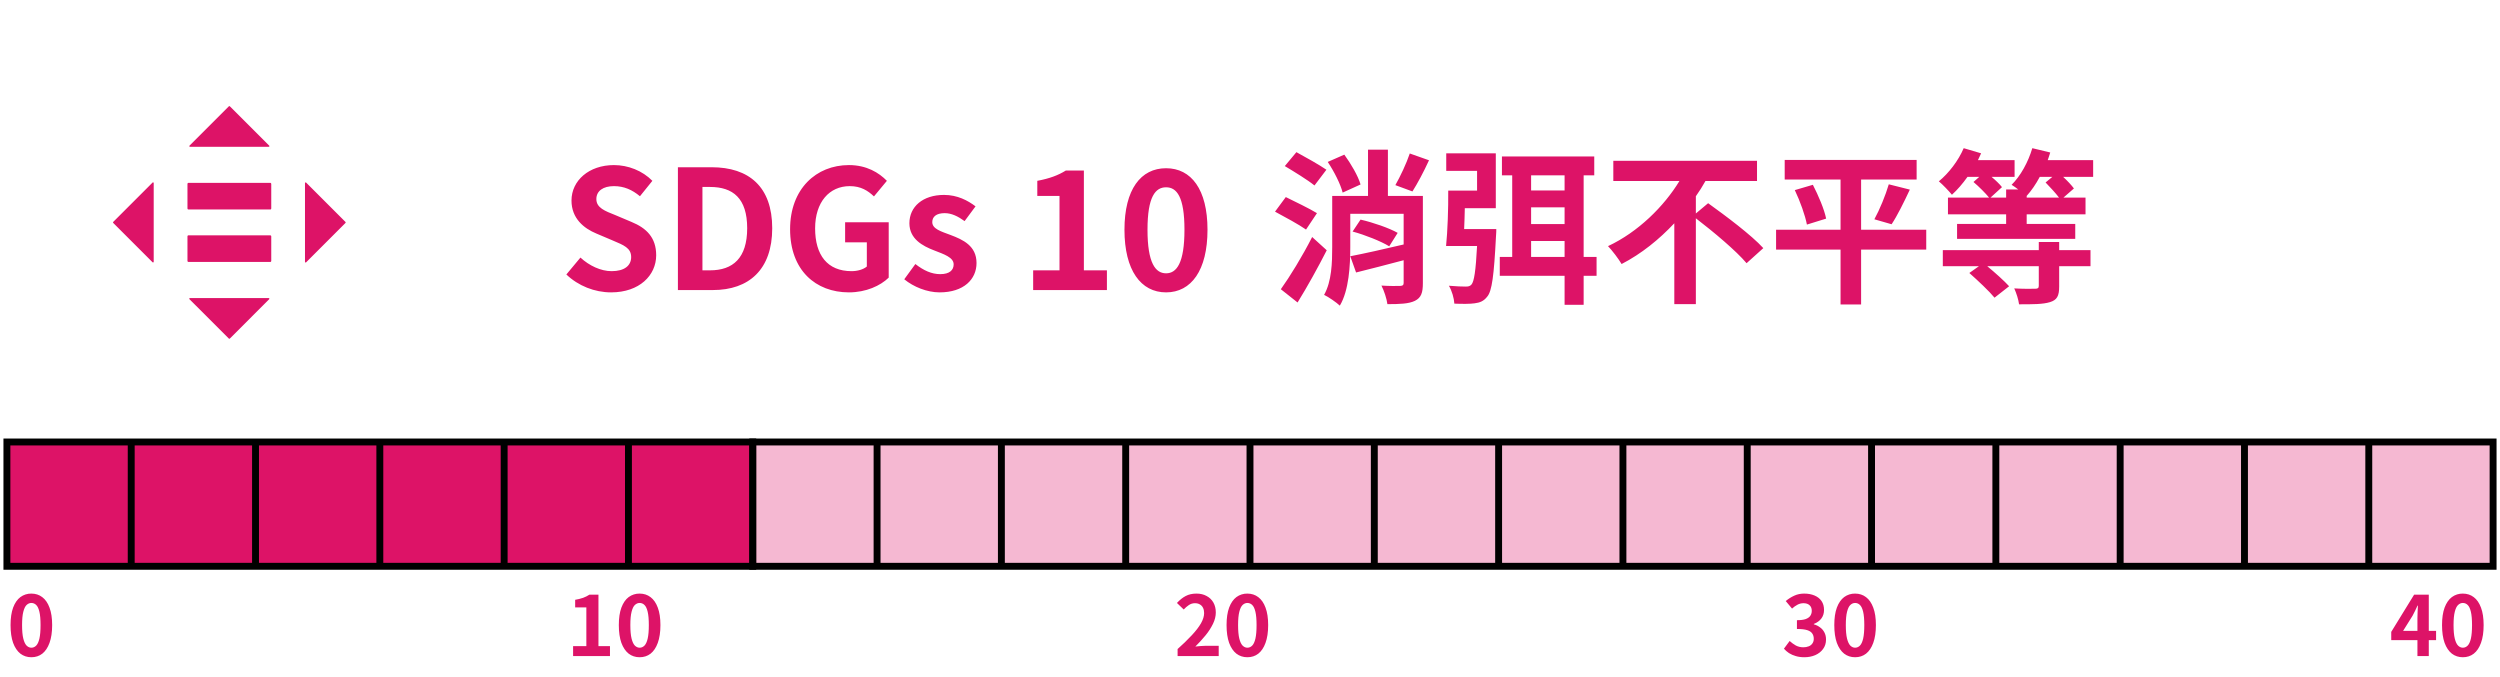
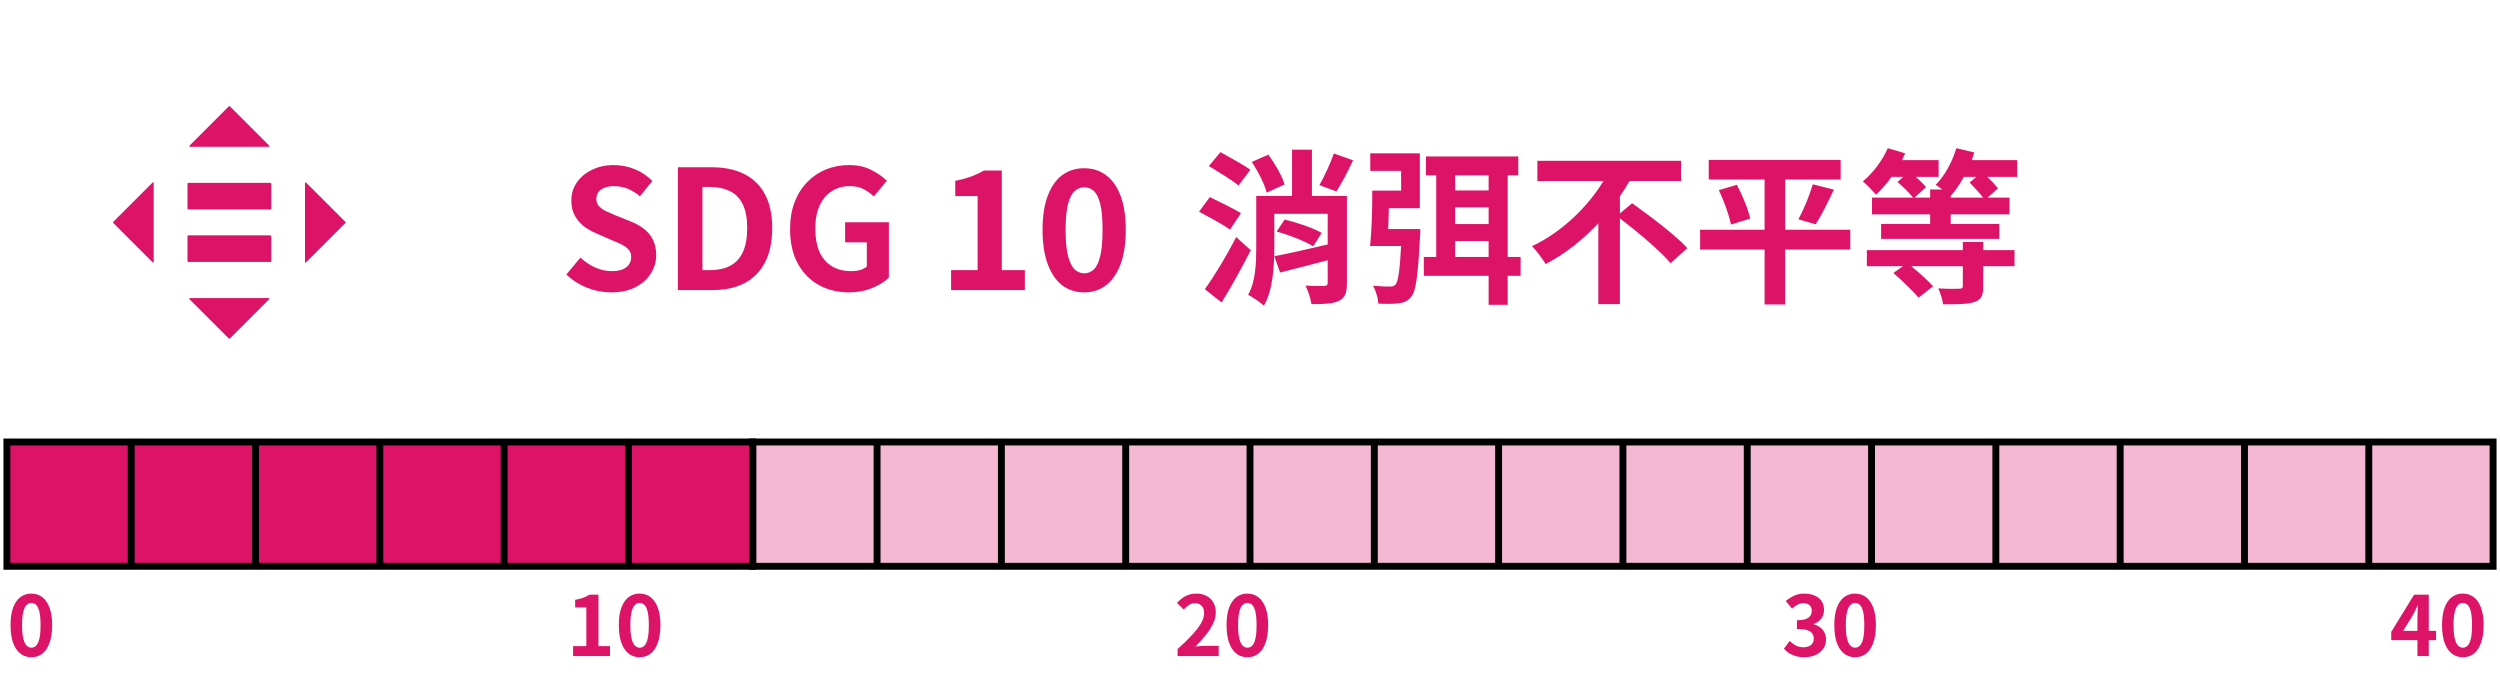
<svg xmlns="http://www.w3.org/2000/svg" width="362" height="98" fill="none">
-   <path fill="#DD1367" d="M39.148 34.077H27.272c-.072 0-.127.064-.127.143v3.568c0 .08.06.143.127.143h11.876c.071 0 .13-.064.13-.143V34.22c0-.08-.059-.143-.13-.143M39.148 26.481H27.272c-.072 0-.127.064-.127.144v3.567c0 .08.06.143.127.143h11.876c.071 0 .13-.064.13-.143v-3.567c0-.08-.059-.144-.13-.144M38.98 21.09l-5.7-5.7a.096.096 0 0 0-.139 0l-5.699 5.7c-.064.063-.02.166.072.166h11.402c.088 0 .131-.107.072-.167zM44.33 37.98l5.698-5.7c.04-.04.04-.1 0-.139l-5.699-5.699c-.063-.064-.167-.02-.167.072v11.402c0 .087.108.13.167.071zM27.439 43.328l5.699 5.699c.04.04.1.04.14 0l5.698-5.699a.097.097 0 0 0-.071-.167H27.502c-.087 0-.13.108-.071.167zM22.09 26.438l-5.7 5.699c-.04.04-.04.1 0 .139l5.7 5.699c.063.063.166.02.166-.072V26.501c0-.087-.107-.13-.167-.071zM88.488 42.336c-2.376 0-4.752-.936-6.48-2.592l2.04-2.448c1.272 1.176 2.952 1.968 4.512 1.968 1.848 0 2.832-.792 2.832-2.04 0-1.32-1.08-1.728-2.664-2.4l-2.376-1.008c-1.8-.744-3.6-2.184-3.6-4.776 0-2.904 2.544-5.136 6.144-5.136 2.064 0 4.128.816 5.568 2.28l-1.8 2.232c-1.128-.936-2.304-1.464-3.768-1.464-1.56 0-2.544.696-2.544 1.872 0 1.272 1.248 1.728 2.76 2.328l2.328.984c2.16.888 3.576 2.256 3.576 4.824 0 2.904-2.424 5.376-6.528 5.376M98.161 42V24.216h4.872c5.424 0 8.784 2.832 8.784 8.832 0 5.976-3.36 8.952-8.592 8.952zm3.552-2.856h1.104c3.312 0 5.376-1.776 5.376-6.096 0-4.344-2.064-5.976-5.376-5.976h-1.104zm21.212 3.192c-4.824 0-8.52-3.216-8.52-9.144 0-5.856 3.792-9.288 8.52-9.288 2.568 0 4.344 1.104 5.496 2.28l-1.872 2.256c-.888-.84-1.896-1.488-3.504-1.488-2.952 0-5.016 2.304-5.016 6.12 0 3.864 1.776 6.192 5.28 6.192.84 0 1.704-.24 2.208-.672v-3.504h-3.144v-2.904h6.312V40.2c-1.2 1.176-3.288 2.136-5.76 2.136m13.124 0c-1.8 0-3.768-.792-5.112-1.896l1.608-2.208c1.2.936 2.352 1.464 3.6 1.464 1.344 0 1.944-.576 1.944-1.416 0-1.008-1.392-1.464-2.808-2.016-1.704-.648-3.6-1.68-3.6-3.936 0-2.4 1.944-4.104 5.016-4.104 1.944 0 3.456.816 4.56 1.656l-1.584 2.136c-.96-.696-1.896-1.152-2.88-1.152-1.224 0-1.8.528-1.8 1.296 0 .984 1.248 1.344 2.664 1.872 1.776.672 3.744 1.56 3.744 4.056 0 2.352-1.848 4.248-5.352 4.248M149.601 42v-2.856h3.816V28.368h-3.216v-2.184c1.776-.336 3-.792 4.128-1.488h2.616v14.448h3.336V42zm19.245.336c-3.648 0-6.024-3.192-6.024-9.072 0-5.856 2.376-8.904 6.024-8.904s6 3.072 6 8.904c0 5.88-2.352 9.072-6 9.072m0-2.76c1.536 0 2.664-1.488 2.664-6.312 0-4.8-1.128-6.144-2.664-6.144s-2.688 1.344-2.688 6.144c0 4.824 1.152 6.312 2.688 6.312M204.136 22.224l2.784.984c-.768 1.68-1.68 3.384-2.4 4.512l-2.472-.912c.696-1.224 1.608-3.144 2.088-4.584m-7.128 4.488-2.592 1.176c-.288-1.176-1.224-3.048-2.16-4.44l2.4-1.056c.96 1.32 1.992 3.072 2.352 4.32m-4.944-2.136-1.728 2.28c-.936-.768-2.928-1.992-4.296-2.808l1.68-2.016c1.32.72 3.336 1.848 4.344 2.544m-1.368 6.288-1.584 2.376c-.984-.696-3.048-1.824-4.488-2.592l1.56-2.112c1.32.648 3.456 1.68 4.512 2.328M190 34.32l2.112 1.92c-1.272 2.496-2.784 5.232-4.224 7.56l-2.424-1.92c1.296-1.8 3.12-4.776 4.536-7.56m16.032-5.952v12.624c0 1.392-.24 2.112-1.152 2.568-.888.432-2.184.48-3.984.48-.096-.768-.48-1.944-.864-2.688 1.104.072 2.352.072 2.736.048.36-.024.48-.12.48-.432V37.68c-2.4.648-4.896 1.272-6.888 1.776l-.84-2.352c1.992-.384 4.896-1.032 7.728-1.704v-4.44h-7.728v4.8c0 2.688-.192 6.288-1.512 8.496-.48-.456-1.656-1.272-2.28-1.56 1.104-1.944 1.176-4.68 1.176-6.936v-7.392h5.184v-6.696h2.88v6.696zm-10.176 5.16 1.152-1.728c1.8.408 4.152 1.224 5.376 1.92l-1.224 1.944c-1.176-.72-3.504-1.656-5.304-2.136m16.152-.36h4.656s0 .744-.048 1.104c-.288 5.592-.576 7.896-1.272 8.688-.504.648-1.056.864-1.824.96-.624.096-1.776.096-2.928.048-.048-.792-.36-1.872-.792-2.592 1.032.096 1.992.12 2.448.12.36 0 .6-.048.816-.288.384-.432.624-1.944.816-5.592h-4.488c.216-2.112.336-5.4.312-8.016h4.176v-2.856h-4.464V22.2h7.176v7.944h-4.488c-.024 1.032-.048 2.064-.096 3.024m9.696 4.032h4.848v-2.304h-4.848zm4.848-11.808h-4.848v2.184h4.848zm-4.848 4.632v2.424h4.848v-2.424zm9.48 7.176v2.736h-1.872v4.2h-2.76v-4.2h-9.384V37.2h1.8V25.392h-1.488v-2.736h13.368v2.736h-1.536V37.2zm14.376-6.288 1.776-1.488c2.568 1.848 6.264 4.608 7.992 6.504l-2.424 2.184c-1.488-1.776-4.752-4.512-7.344-6.504V44.04h-3.12V32.328c-2.184 2.328-4.752 4.416-7.632 5.904-.456-.768-1.344-1.944-1.968-2.592 4.368-2.04 8.112-5.76 10.344-9.432h-9.576V23.28h20.808v2.928h-7.464a24 24 0 0 1-1.392 2.208zm33.36 2.352v2.88h-9.432v7.944h-2.976v-7.944h-9.336v-2.88h9.336v-7.272h-8.088V23.16h19.104v2.832h-8.04v7.272zm-19.032-5.736 2.616-.768c.792 1.536 1.656 3.552 1.92 4.896l-2.784.864c-.24-1.296-.984-3.384-1.752-4.992m14.016 4.944-2.496-.72c.768-1.392 1.632-3.504 2.088-5.064l3.048.768c-.864 1.848-1.824 3.792-2.64 5.016m24.264 2.568v1.176h4.536v2.328h-4.536v2.952c0 1.368-.312 1.944-1.344 2.256-1.008.312-2.472.312-4.464.312-.096-.72-.384-1.608-.696-2.304 1.176.072 2.688.072 3.048.048.36 0 .504-.096.504-.432v-2.832h-7.464c1.128.936 2.448 2.112 3.168 2.904l-2.112 1.656c-.768-.936-2.4-2.472-3.648-3.576l1.392-.984h-5.232v-2.328h13.896V35.04zm-4.704-6.432h4.68c-.504-.672-1.32-1.536-1.944-2.184l.984-.816h-1.824c-.576 1.08-1.224 2.016-1.896 2.76zm3.048-5.424h6.576v2.424h-4.344c.624.576 1.224 1.224 1.56 1.68l-1.512 1.32h3.192v2.424h-8.52v1.392h7.032v2.16h-17.112v-2.16h7.104v-1.392h-8.424v-2.424h5.952c-.528-.648-1.464-1.584-2.256-2.256l.84-.744h-1.704c-.72 1.008-1.488 1.896-2.256 2.592-.408-.504-1.344-1.488-1.896-1.944 1.44-1.176 2.832-3 3.6-4.8l2.52.744c-.144.336-.312.648-.456.984h5.304v2.424h-3.336c.6.504 1.176 1.056 1.512 1.488l-1.656 1.512h2.256v-1.176h1.752a12 12 0 0 0-.96-.672c1.296-1.272 2.4-3.288 3-5.304l2.592.624c-.12.36-.216.744-.36 1.104" />
+   <path fill="#DD1367" d="M39.148 34.077H27.272c-.072 0-.127.064-.127.143v3.568c0 .08.06.143.127.143h11.876c.071 0 .13-.064.13-.143V34.22c0-.08-.059-.143-.13-.143M39.148 26.481H27.272c-.072 0-.127.064-.127.144v3.567c0 .08.06.143.127.143h11.876c.071 0 .13-.064.13-.143v-3.567c0-.08-.059-.144-.13-.144M38.98 21.09l-5.7-5.7a.096.096 0 0 0-.139 0l-5.699 5.7c-.064.063-.02.166.072.166h11.402c.088 0 .131-.107.072-.167zM44.33 37.98l5.698-5.7c.04-.04.04-.1 0-.139l-5.699-5.699c-.063-.064-.167-.02-.167.072v11.402c0 .087.108.13.167.071zM27.439 43.328l5.699 5.699c.04.04.1.04.14 0l5.698-5.699a.097.097 0 0 0-.071-.167H27.502c-.087 0-.13.108-.071.167zM22.09 26.438l-5.7 5.699c-.04.04-.04.1 0 .139l5.7 5.699c.063.063.166.02.166-.072V26.501c0-.087-.107-.13-.167-.071zM88.488 42.336a9.4 9.4 0 0 1-3.48-.672 9.1 9.1 0 0 1-3-1.92l2.04-2.448a7.8 7.8 0 0 0 2.136 1.44q1.224.528 2.376.528 1.392 0 2.112-.552t.72-1.488q0-.672-.36-1.056-.336-.408-.936-.72t-1.392-.624l-2.352-1.032a8.4 8.4 0 0 1-1.728-.96q-.816-.624-1.368-1.56-.528-.936-.528-2.232 0-1.464.792-2.616t2.184-1.824q1.392-.696 3.168-.696 1.584 0 3.048.6a7.5 7.5 0 0 1 2.544 1.704l-1.8 2.208a7 7 0 0 0-1.752-1.08q-.912-.384-2.04-.384-1.152 0-1.848.504-.672.48-.672 1.368 0 .624.384 1.032t1.008.72q.624.288 1.368.6l2.328.936a7.1 7.1 0 0 1 1.872 1.08q.816.648 1.248 1.56.456.912.456 2.208 0 1.44-.792 2.664-.768 1.224-2.232 1.968-1.44.744-3.504.744M98.161 42V24.216h4.872q2.736 0 4.68.96a6.72 6.72 0 0 1 3.024 2.904q1.08 1.944 1.08 4.944t-1.056 4.992-2.976 3q-1.92.984-4.56.984zm3.552-2.88h1.08q1.68 0 2.88-.6 1.224-.624 1.872-1.968.648-1.368.648-3.528t-.648-3.456q-.648-1.32-1.872-1.896-1.2-.6-2.88-.6h-1.08zm21.212 3.216q-2.4 0-4.344-1.056-1.92-1.056-3.048-3.096t-1.128-4.992q0-2.208.648-3.912.672-1.728 1.848-2.928a7.95 7.95 0 0 1 2.712-1.824 8.7 8.7 0 0 1 3.312-.624q1.92 0 3.264.72 1.368.696 2.232 1.56l-1.896 2.256a7 7 0 0 0-1.488-1.056q-.792-.432-1.992-.432-1.488 0-2.616.744-1.128.72-1.752 2.088t-.624 3.288q0 1.944.576 3.336.6 1.368 1.776 2.112t2.904.744q.648 0 1.248-.168.6-.192.96-.504v-3.504h-3.144v-2.904h6.336V40.2q-.912.888-2.424 1.512t-3.36.624M137.718 42v-2.88h3.84V28.392h-3.24v-2.208q1.344-.264 2.304-.624a10.6 10.6 0 0 0 1.824-.864h2.616V39.12h3.336V42zm19.268.336q-1.824 0-3.192-1.032-1.344-1.056-2.088-3.072t-.744-4.944q0-2.952.744-4.92.744-1.992 2.088-3 1.368-1.008 3.192-1.008t3.168 1.008q1.368 1.008 2.112 3 .744 1.968.744 4.92 0 2.928-.744 4.944t-2.112 3.072q-1.344 1.032-3.168 1.032m0-2.76q.792 0 1.392-.552.6-.576.936-1.944.336-1.392.336-3.792 0-2.424-.336-3.768t-.936-1.872a2.04 2.04 0 0 0-1.392-.528q-.744 0-1.368.528-.6.528-.96 1.872t-.36 3.768q0 2.4.36 3.792.36 1.368.96 1.944.624.552 1.368.552M193.136 22.224l2.784.984c-.768 1.68-1.68 3.384-2.4 4.512l-2.472-.912c.696-1.224 1.608-3.144 2.088-4.584m-7.128 4.488-2.592 1.176c-.288-1.176-1.224-3.048-2.16-4.44l2.4-1.056c.96 1.32 1.992 3.072 2.352 4.32m-4.944-2.136-1.728 2.28c-.936-.768-2.928-1.992-4.296-2.808l1.68-2.016c1.32.72 3.336 1.848 4.344 2.544m-1.368 6.288-1.584 2.376c-.984-.696-3.048-1.824-4.488-2.592l1.56-2.112c1.32.648 3.456 1.68 4.512 2.328M179 34.32l2.112 1.92c-1.272 2.496-2.784 5.232-4.224 7.56l-2.424-1.92c1.296-1.8 3.12-4.776 4.536-7.56m16.032-5.952v12.624c0 1.392-.24 2.112-1.152 2.568-.888.432-2.184.48-3.984.48-.096-.768-.48-1.944-.864-2.688 1.104.072 2.352.072 2.736.048.36-.024.48-.12.48-.432V37.68c-2.4.648-4.896 1.272-6.888 1.776l-.84-2.352c1.992-.384 4.896-1.032 7.728-1.704v-4.44h-7.728v4.8c0 2.688-.192 6.288-1.512 8.496-.48-.456-1.656-1.272-2.28-1.56 1.104-1.944 1.176-4.68 1.176-6.936v-7.392h5.184v-6.696h2.88v6.696zm-10.176 5.16 1.152-1.728c1.8.408 4.152 1.224 5.376 1.92l-1.224 1.944c-1.176-.72-3.504-1.656-5.304-2.136m16.152-.36h4.656s0 .744-.048 1.104c-.288 5.592-.576 7.896-1.272 8.688-.504.648-1.056.864-1.824.96-.624.096-1.776.096-2.928.048-.048-.792-.36-1.872-.792-2.592 1.032.096 1.992.12 2.448.12.36 0 .6-.048.816-.288.384-.432.624-1.944.816-5.592h-4.488c.216-2.112.336-5.4.312-8.016h4.176v-2.856h-4.464V22.2h7.176v7.944h-4.488c-.024 1.032-.048 2.064-.096 3.024m9.696 4.032h4.848v-2.304h-4.848zm4.848-11.808h-4.848v2.184h4.848zm-4.848 4.632v2.424h4.848v-2.424zm9.48 7.176v2.736h-1.872v4.2h-2.76v-4.2h-9.384V37.2h1.8V25.392h-1.488v-2.736h13.368v2.736h-1.536V37.2zm14.376-6.288 1.776-1.488c2.568 1.848 6.264 4.608 7.992 6.504l-2.424 2.184c-1.488-1.776-4.752-4.512-7.344-6.504V44.04h-3.12V32.328c-2.184 2.328-4.752 4.416-7.632 5.904-.456-.768-1.344-1.944-1.968-2.592 4.368-2.04 8.112-5.76 10.344-9.432h-9.576V23.28h20.808v2.928h-7.464a24 24 0 0 1-1.392 2.208zm33.36 2.352v2.88h-9.432v7.944h-2.976v-7.944h-9.336v-2.88h9.336v-7.272h-8.088V23.16h19.104v2.832h-8.04v7.272zm-19.032-5.736 2.616-.768c.792 1.536 1.656 3.552 1.92 4.896l-2.784.864c-.24-1.296-.984-3.384-1.752-4.992m14.016 4.944-2.496-.72c.768-1.392 1.632-3.504 2.088-5.064l3.048.768c-.864 1.848-1.824 3.792-2.64 5.016m24.264 2.568v1.176h4.536v2.328h-4.536v2.952c0 1.368-.312 1.944-1.344 2.256-1.008.312-2.472.312-4.464.312-.096-.72-.384-1.608-.696-2.304 1.176.072 2.688.072 3.048.048.36 0 .504-.096.504-.432v-2.832h-7.464c1.128.936 2.448 2.112 3.168 2.904l-2.112 1.656c-.768-.936-2.4-2.472-3.648-3.576l1.392-.984h-5.232v-2.328h13.896V35.04zm-4.704-6.432h4.68c-.504-.672-1.32-1.536-1.944-2.184l.984-.816h-1.824c-.576 1.08-1.224 2.016-1.896 2.76zm3.048-5.424h6.576v2.424h-4.344c.624.576 1.224 1.224 1.56 1.68l-1.512 1.32h3.192v2.424h-8.52v1.392h7.032v2.16h-17.112v-2.16h7.104v-1.392h-8.424v-2.424h5.952c-.528-.648-1.464-1.584-2.256-2.256l.84-.744h-1.704c-.72 1.008-1.488 1.896-2.256 2.592-.408-.504-1.344-1.488-1.896-1.944 1.44-1.176 2.832-3 3.6-4.8l2.52.744c-.144.336-.312.648-.456.984h5.304v2.424h-3.336c.6.504 1.176 1.056 1.512 1.488l-1.656 1.512h2.256v-1.176h1.752a12 12 0 0 0-.96-.672c1.296-1.272 2.4-3.288 3-5.304l2.592.624c-.12.36-.216.744-.36 1.104" />
  <path fill="#DD1367" stroke="#000" d="M1 64h18v18H1zM19 64h18v18H19zM37 64h18v18H37zM55 64h18v18H55zM73 64h18v18H73zM91 64h18v18H91z" />
  <path fill="#DD1367" fill-opacity=".3" stroke="#000" d="M109 64h18v18h-18zM127 64h18v18h-18zM145 64h18v18h-18zM163 64h18v18h-18zM181 64h18v18h-18zM199 64h18v18h-18zM217 64h18v18h-18zM235 64h18v18h-18zM253 64h18v18h-18zM271 64h18v18h-18zM289 64h18v18h-18zM307 64h18v18h-18zM325 64h18v18h-18zM343 64h18v18h-18z" />
  <path fill="#DD1367" d="M4.54 95.168q-.9 0-1.584-.516-.672-.528-1.056-1.56-.372-1.044-.372-2.58 0-1.524.372-2.532.384-1.02 1.056-1.524a2.6 2.6 0 0 1 1.584-.504q.912 0 1.584.516.672.504 1.044 1.512.384 1.008.384 2.532 0 1.536-.384 2.58-.372 1.032-1.044 1.56-.672.516-1.584.516m0-1.38q.396 0 .696-.3t.468-1.008q.168-.72.168-1.968 0-1.236-.168-1.932-.168-.708-.468-.984a.97.97 0 0 0-.696-.288q-.372 0-.684.288-.3.276-.48.984-.18.696-.18 1.932 0 1.248.18 1.968.18.708.48 1.008.312.3.684.3M82.984 95v-1.44h1.92v-5.604h-1.62v-1.104a7.5 7.5 0 0 0 1.152-.288q.492-.18.912-.456h1.308v7.452h1.668V95zm9.634.168q-.9 0-1.584-.516-.672-.528-1.056-1.56-.372-1.044-.372-2.58 0-1.524.372-2.532.384-1.02 1.056-1.524a2.6 2.6 0 0 1 1.584-.504q.912 0 1.584.516.672.504 1.044 1.512.384 1.008.384 2.532 0 1.536-.384 2.58-.372 1.032-1.044 1.56-.672.516-1.584.516m0-1.38q.396 0 .696-.3t.468-1.008q.168-.72.168-1.968 0-1.236-.168-1.932-.168-.708-.468-.984a.97.97 0 0 0-.696-.288q-.372 0-.684.288-.3.276-.48.984-.18.696-.18 1.932 0 1.248.18 1.968.18.708.48 1.008.312.3.684.3M170.516 95v-1.02a30 30 0 0 0 2.064-2.004q.864-.924 1.32-1.716.456-.804.456-1.488 0-.432-.156-.756a1.1 1.1 0 0 0-.456-.492q-.288-.18-.72-.18-.48 0-.888.276a4 4 0 0 0-.732.636l-.984-.948q.624-.672 1.272-1.008.66-.348 1.56-.348.84 0 1.464.348.636.336.984.948t.348 1.44q0 .804-.408 1.644a8.4 8.4 0 0 1-1.068 1.656 20 20 0 0 1-1.488 1.632q.348-.048.744-.072.408-.036.72-.036h1.92V95zm10.102.168q-.9 0-1.584-.516-.672-.528-1.056-1.56-.372-1.044-.372-2.58 0-1.524.372-2.532.384-1.02 1.056-1.524a2.6 2.6 0 0 1 1.584-.504q.912 0 1.584.516.672.504 1.044 1.512.384 1.008.384 2.532 0 1.536-.384 2.58-.372 1.032-1.044 1.56-.672.516-1.584.516m0-1.38q.396 0 .696-.3t.468-1.008q.168-.72.168-1.968 0-1.236-.168-1.932-.168-.708-.468-.984a.97.97 0 0 0-.696-.288q-.372 0-.684.288-.3.276-.48.984-.18.696-.18 1.932 0 1.248.18 1.968.18.708.48 1.008.312.3.684.3M261.276 95.168q-.696 0-1.248-.168a3.7 3.7 0 0 1-.984-.432 4 4 0 0 1-.732-.636l.828-1.116q.408.372.888.648.492.264 1.092.264a2 2 0 0 0 .792-.144 1.12 1.12 0 0 0 .72-1.092q0-.444-.216-.756-.204-.324-.732-.492t-1.488-.168v-1.272q.816 0 1.284-.168.468-.18.66-.48.204-.312.204-.708 0-.516-.312-.804-.312-.3-.876-.3-.468 0-.876.216a3.7 3.7 0 0 0-.792.564l-.912-1.092a5.3 5.3 0 0 1 1.236-.78q.648-.3 1.428-.3.852 0 1.5.276.66.276 1.02.804t.36 1.284q0 .72-.384 1.236t-1.092.792v.06q.492.132.888.432.408.288.636.732.24.444.24 1.032 0 .804-.432 1.38-.42.576-1.14.888-.708.3-1.56.3m7.342 0q-.9 0-1.584-.516-.672-.528-1.056-1.56-.372-1.044-.372-2.58 0-1.524.372-2.532.384-1.02 1.056-1.524a2.6 2.6 0 0 1 1.584-.504q.912 0 1.584.516.672.504 1.044 1.512.384 1.008.384 2.532 0 1.536-.384 2.58-.372 1.032-1.044 1.56-.672.516-1.584.516m0-1.38q.396 0 .696-.3t.468-1.008q.168-.72.168-1.968 0-1.236-.168-1.932-.168-.708-.468-.984a.97.97 0 0 0-.696-.288q-.372 0-.684.288-.3.276-.48.984-.18.696-.18 1.932 0 1.248.18 1.968.18.708.48 1.008.312.3.684.3M350.044 95v-5.46q0-.384.024-.912.024-.54.048-.936h-.06q-.156.36-.336.72t-.372.732l-1.38 2.208h4.776v1.344h-6.492v-1.2l3.312-5.388h2.124V95zm6.574.168q-.9 0-1.584-.516-.672-.528-1.056-1.56-.372-1.044-.372-2.58 0-1.524.372-2.532.384-1.02 1.056-1.524a2.6 2.6 0 0 1 1.584-.504q.912 0 1.584.516.672.504 1.044 1.512.384 1.008.384 2.532 0 1.536-.384 2.58-.372 1.032-1.044 1.56-.672.516-1.584.516m0-1.38q.396 0 .696-.3t.468-1.008q.168-.72.168-1.968 0-1.236-.168-1.932-.168-.708-.468-.984a.97.97 0 0 0-.696-.288q-.372 0-.684.288-.3.276-.48.984-.18.696-.18 1.932 0 1.248.18 1.968.18.708.48 1.008.312.3.684.3" />
</svg>
